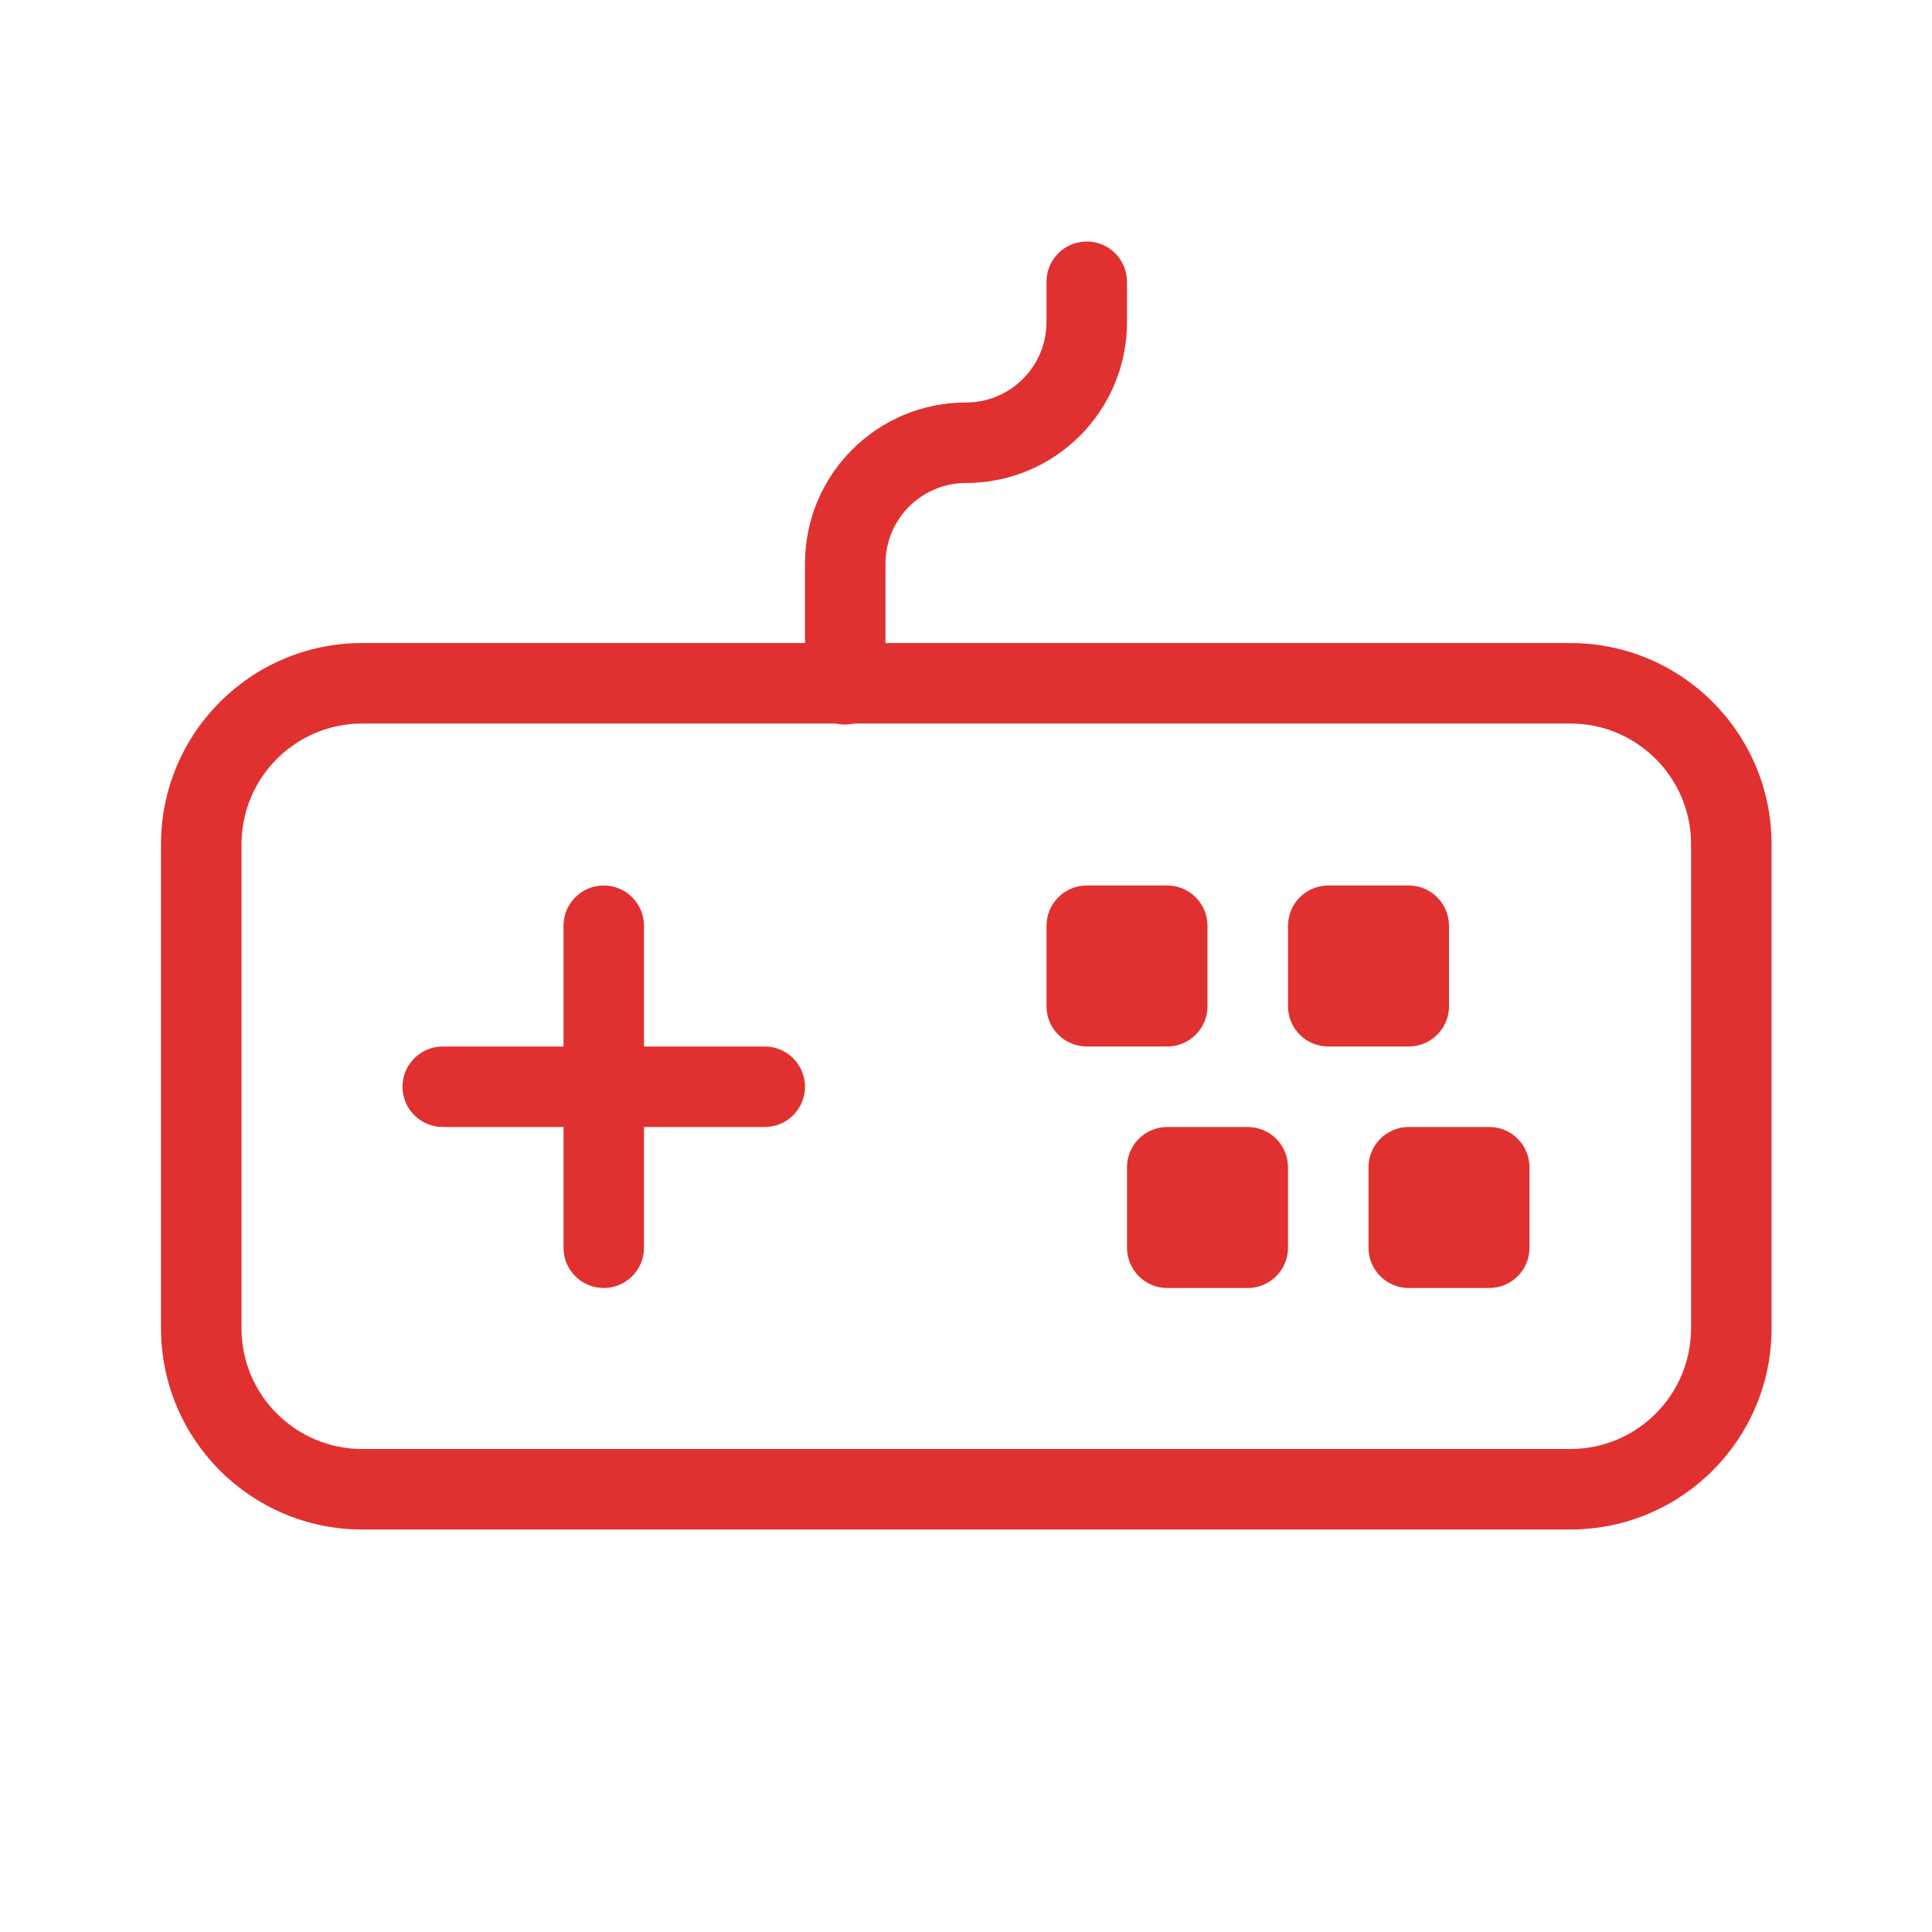
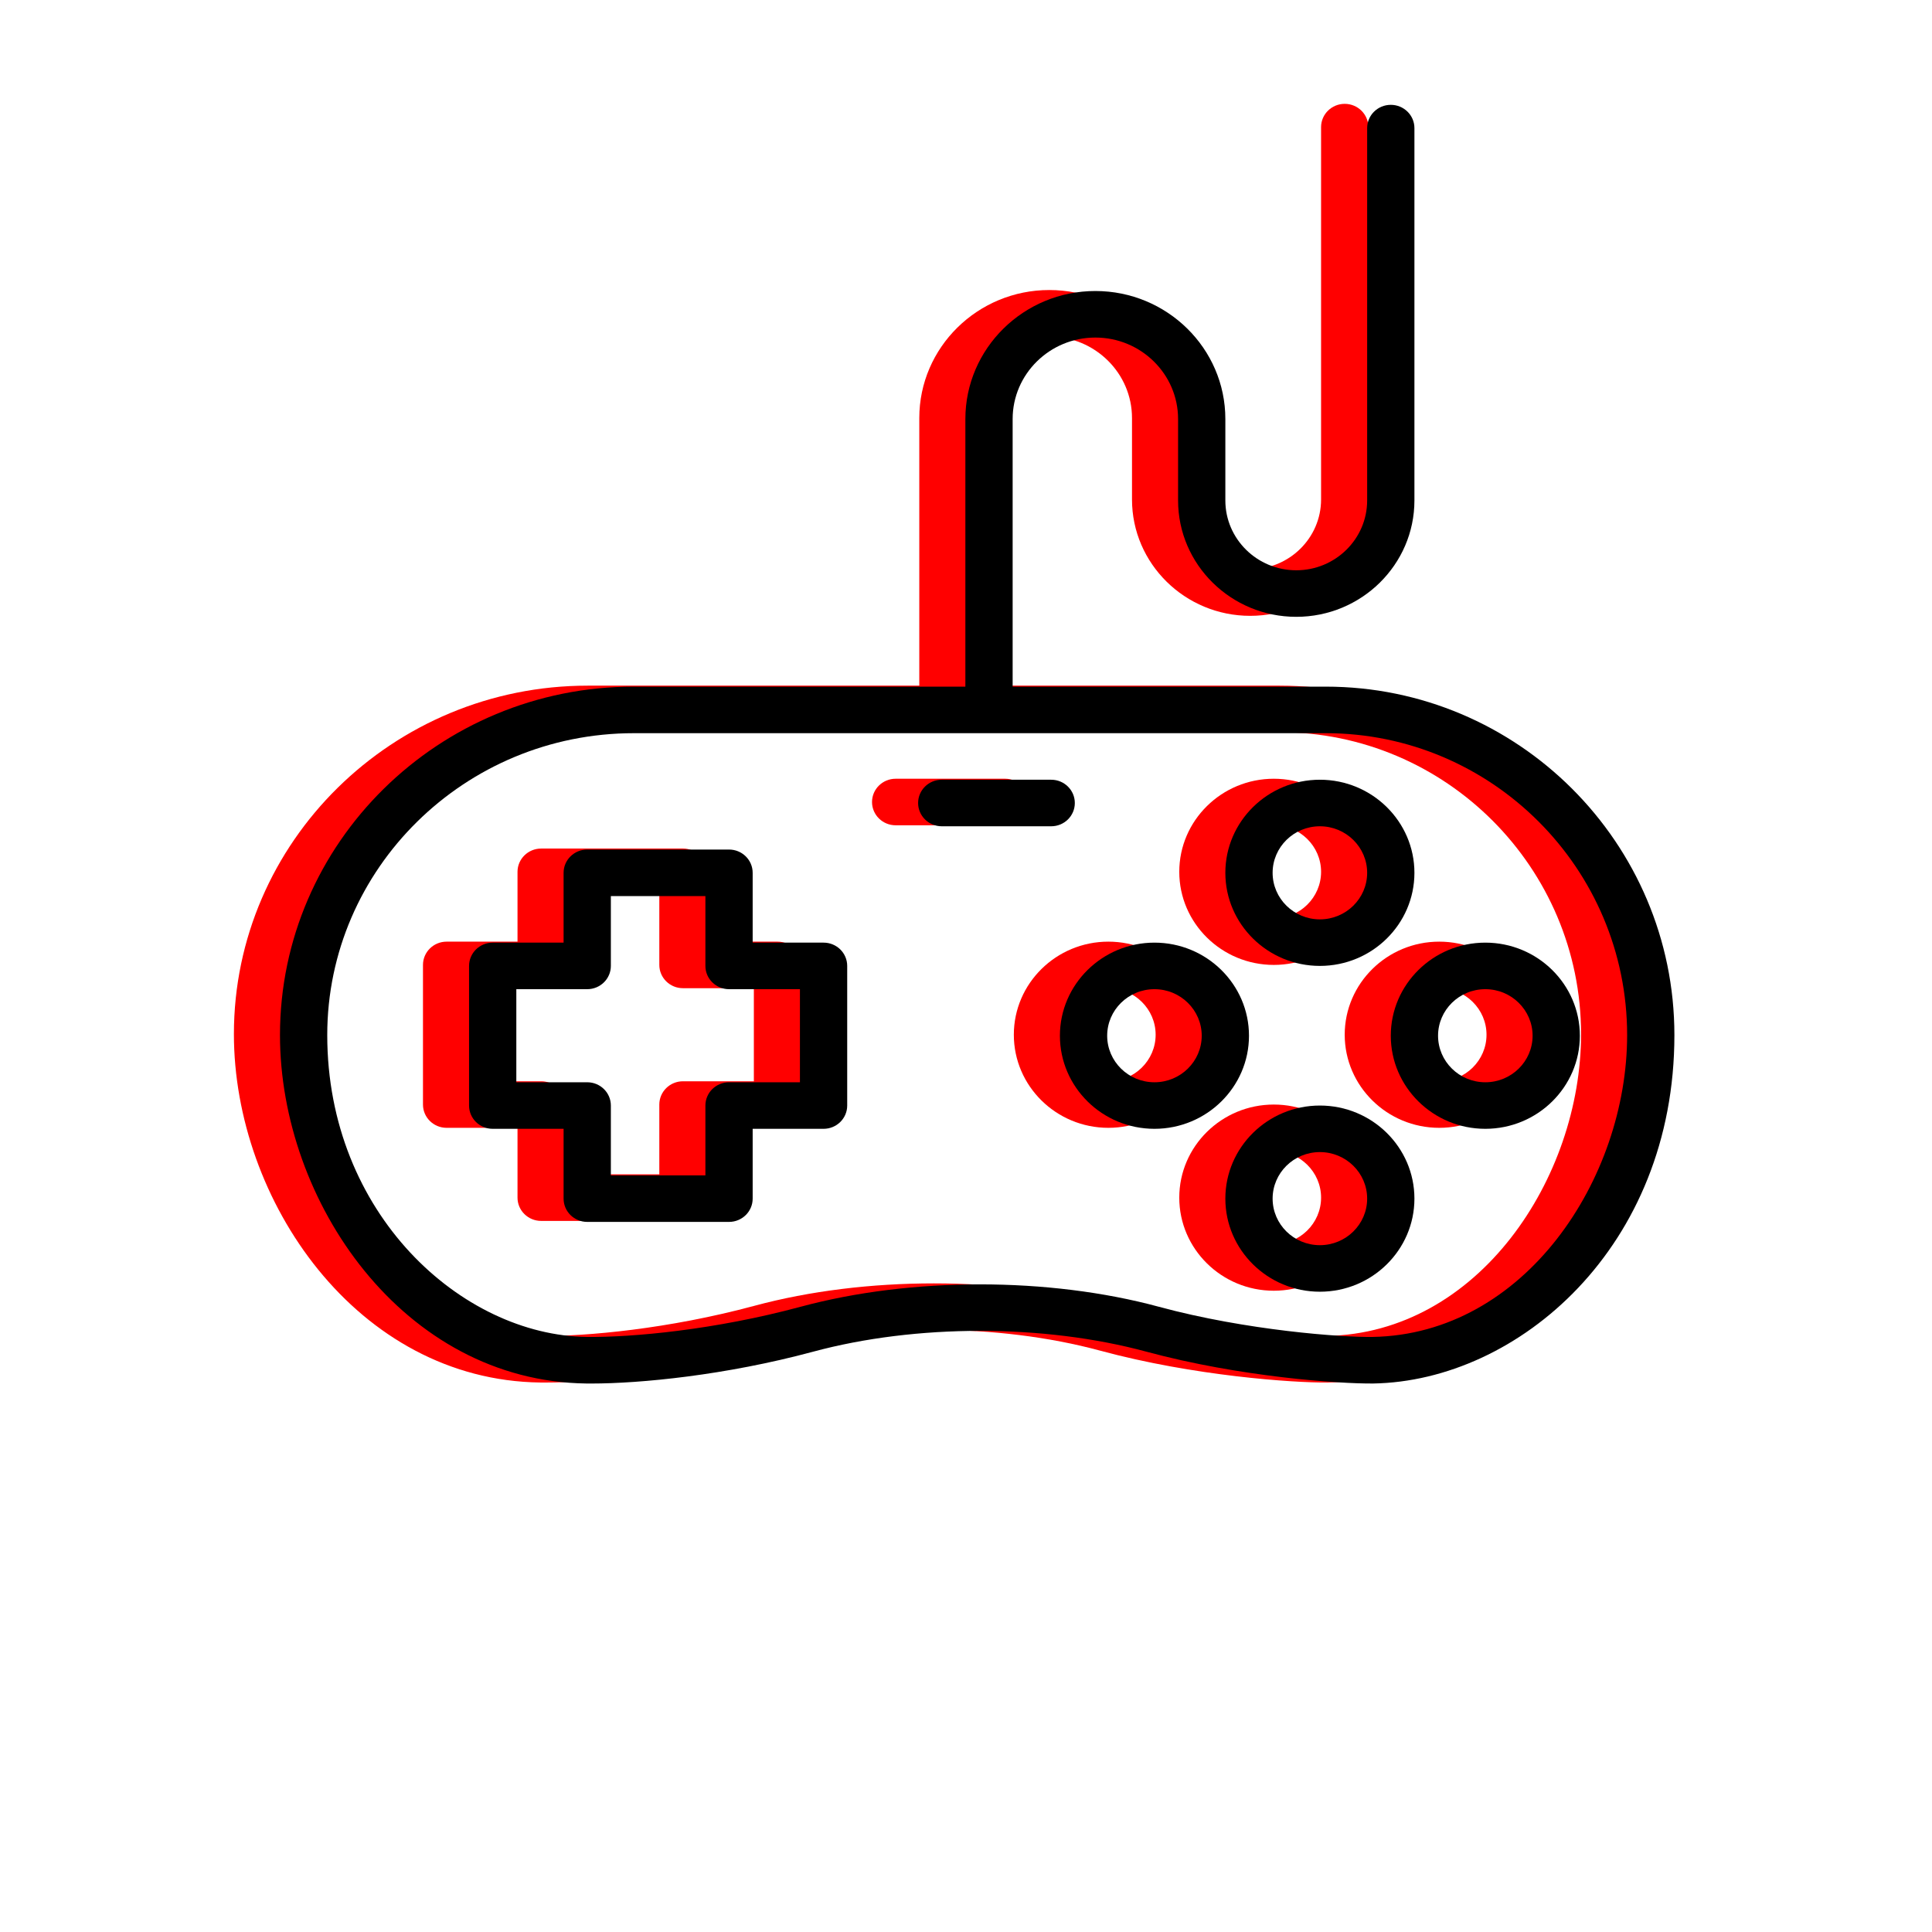
- <svg xmlns="http://www.w3.org/2000/svg" width="24px" height="24px" viewBox="0 0 24 24">
-   <path fill="#e03130" d="M8,13 L9.5,13 C9.776,13 10,13.224 10,13.5 C10,13.776 9.776,14 9.5,14 L8,14 L8,15.5 C8,15.776 7.776,16 7.5,16 C7.224,16 7,15.776 7,15.5 L7,14 L5.5,14 C5.224,14 5,13.776 5,13.5 C5,13.224 5.224,13 5.5,13 L7,13 L7,11.5 C7,11.224 7.224,11 7.5,11 C7.776,11 8,11.224 8,11.5 L8,13 Z M10.612,8.988 C10.576,8.996 10.538,9 10.5,9 C10.462,9 10.424,8.996 10.388,8.988 L4.5,8.988 C3.672,8.988 3,9.659 3,10.488 L3,16.5 C3,17.328 3.672,18 4.5,18 L19.507,18 C20.335,18 21.007,17.328 21.007,16.5 L21.007,10.488 C21.007,9.659 20.335,8.988 19.507,8.988 L10.612,8.988 Z M10,7.988 L10,7 C10,5.895 10.895,5 12,5 C12.552,5 13,4.552 13,4 L13,3.5 C13,3.224 13.224,3 13.5,3 C13.776,3 14,3.224 14,3.5 L14,4 C14,5.105 13.105,6 12,6 C11.448,6 11,6.448 11,7 L11,7.988 L19.507,7.988 C20.888,7.988 22.007,9.107 22.007,10.488 L22.007,16.5 C22.007,17.881 20.888,19 19.507,19 L4.5,19 C3.119,19 2,17.881 2,16.5 L2,10.488 C2,9.107 3.119,7.988 4.5,7.988 L10,7.988 Z M13.5,11 L14.5,11 C14.776,11 15,11.224 15,11.5 L15,12.5 C15,12.776 14.776,13 14.5,13 L13.5,13 C13.224,13 13,12.776 13,12.5 L13,11.5 C13,11.224 13.224,11 13.5,11 Z M16.5,11 L17.5,11 C17.776,11 18,11.224 18,11.5 L18,12.5 C18,12.776 17.776,13 17.5,13 L16.5,13 C16.224,13 16,12.776 16,12.5 L16,11.5 C16,11.224 16.224,11 16.5,11 Z M17.5,14 L18.5,14 C18.776,14 19,14.224 19,14.5 L19,15.5 C19,15.776 18.776,16 18.5,16 L17.5,16 C17.224,16 17,15.776 17,15.5 L17,14.5 C17,14.224 17.224,14 17.5,14 Z M14.5,14 L15.5,14 C15.776,14 16,14.224 16,14.5 L16,15.5 C16,15.776 15.776,16 15.5,16 L14.5,16 C14.224,16 14,15.776 14,15.5 L14,14.5 C14,14.224 14.224,14 14.5,14 Z" />
+ <svg xmlns="http://www.w3.org/2000/svg" viewBox="0 0 500 500" width="500" height="500">
+   <g transform="matrix(1, 0, 0, 1, 172.5443, 146.3087)">
+     <g style="" transform="matrix(6.116508, 0, 0, 6.022834, -112.0103, -131.6475)">
+       <path d="M44.246,27.028H31v-11.5c0-1.93,1.57-3.5,3.5-3.5s3.5,1.57,3.5,3.5v3.5c0,2.757,2.243,5,5,5s5-2.243,5-5v-16 c0-0.553-0.448-1-1-1s-1,0.447-1,1v16c0,1.654-1.346,3-3,3s-3-1.346-3-3v-3.5c0-3.032-2.467-5.5-5.5-5.5s-5.5,2.468-5.5,5.5v11.5 H14.972C6.716,27.028,0,33.743,0,42c0,7.149,5.209,14.872,12.963,14.972c0.069,0.001,0.14,0.001,0.213,0.001 c2.072,0,5.679-0.354,9.378-1.367c4.359-1.194,9.764-1.195,14.107-0.001c3.952,1.087,8.169,1.381,9.596,1.367l0,0 C52.386,56.867,59,51.112,59,42C59,33.743,52.381,27.028,44.246,27.028z M46.225,54.971c-1.278,0.021-5.327-0.276-9.033-1.295 c-4.669-1.285-10.481-1.284-15.166-0.001c-3.629,0.994-7.12,1.317-9.038,1.296C7.682,54.903,2,49.674,2,42 c0-7.152,5.819-12.972,12.972-12.972h29.274C51.278,29.028,57,34.847,57,42C57,48.174,52.67,54.861,46.225,54.971z" style="fill: rgb(255, 0, 0);" />
+       <path d="M33.631,32.028c0-0.553-0.448-1-1-1H28c-0.552,0-1,0.447-1,1c0,0.553,0.448,1,1,1h4.631 C33.184,33.028,33.631,32.581,33.631,32.028z" style="fill: rgb(255, 0, 0);" />
+       <path d="M37,38.028c-2.206,0-4,1.794-4,4s1.794,4,4,4s4-1.794,4-4S39.206,38.028,37,38.028z M37,44.028c-1.103,0-2-0.897-2-2 s0.897-2,2-2s2,0.897,2,2S38.103,44.028,37,44.028z" style="fill: rgb(255, 0, 0);" />
+       <path d="M51,38.028c-2.206,0-4,1.794-4,4s1.794,4,4,4s4-1.794,4-4S53.206,38.028,51,38.028z M51,44.028c-1.103,0-2-0.897-2-2 s0.897-2,2-2s2,0.897,2,2S52.103,44.028,51,44.028z" style="fill: rgb(255, 0, 0);" />
+       <path d="M44,45.028c-2.206,0-4,1.794-4,4s1.794,4,4,4s4-1.794,4-4S46.206,45.028,44,45.028z M44,51.028c-1.103,0-2-0.897-2-2 s0.897-2,2-2s2,0.897,2,2S45.103,51.028,44,51.028z" style="fill: rgb(255, 0, 0);" />
+       <path d="M44,39.028c2.206,0,4-1.794,4-4s-1.794-4-4-4s-4,1.794-4,4S41.794,39.028,44,39.028z M44,33.028c1.103,0,2,0.897,2,2 s-0.897,2-2,2s-2-0.897-2-2S42.897,33.028,44,33.028z" style="fill: rgb(255, 0, 0);" />
+       <path d="M23,38.028h-3v-3c0-0.553-0.448-1-1-1h-6c-0.552,0-1,0.447-1,1v3H9c-0.552,0-1,0.447-1,1v6c0,0.553,0.448,1,1,1h3v3 c0,0.553,0.448,1,1,1h6c0.552,0,1-0.447,1-1v-3h3c0.552,0,1-0.447,1-1v-6C24,38.474,23.552,38.028,23,38.028z M22,44.028h-3 c-0.552,0-1,0.447-1,1v3h-4v-3c0-0.553-0.448-1-1-1h-3v-4h3c0.552,0,1-0.447,1-1v-3h4v3c0,0.553,0.448,1,1,1h3V44.028z" style="fill: rgb(255, 0, 0);" />
+     </g>
+     <g style="" transform="matrix(6.116508, 0, 0, 6.022834, -100.0853, -131.3919)">
+       <path d="M44.246,27.028H31v-11.5c0-1.93,1.57-3.5,3.5-3.5s3.5,1.57,3.5,3.5v3.5c0,2.757,2.243,5,5,5s5-2.243,5-5v-16 c0-0.553-0.448-1-1-1s-1,0.447-1,1v16c0,1.654-1.346,3-3,3s-3-1.346-3-3v-3.5c0-3.032-2.467-5.5-5.5-5.5s-5.5,2.468-5.5,5.5v11.5 H14.972C6.716,27.028,0,33.743,0,42c0,7.149,5.209,14.872,12.963,14.972c0.069,0.001,0.14,0.001,0.213,0.001 c2.072,0,5.679-0.354,9.378-1.367c4.359-1.194,9.764-1.195,14.107-0.001c3.952,1.087,8.169,1.381,9.596,1.367l0,0 C52.386,56.867,59,51.112,59,42C59,33.743,52.381,27.028,44.246,27.028z M46.225,54.971c-1.278,0.021-5.327-0.276-9.033-1.295 c-4.669-1.285-10.481-1.284-15.166-0.001c-3.629,0.994-7.12,1.317-9.038,1.296C7.682,54.903,2,49.674,2,42 c0-7.152,5.819-12.972,12.972-12.972h29.274C51.278,29.028,57,34.847,57,42C57,48.174,52.67,54.861,46.225,54.971z" />
+       <path d="M33.631,32.028c0-0.553-0.448-1-1-1H28c-0.552,0-1,0.447-1,1c0,0.553,0.448,1,1,1h4.631 C33.184,33.028,33.631,32.581,33.631,32.028z" />
+       <path d="M37,38.028c-2.206,0-4,1.794-4,4s1.794,4,4,4s4-1.794,4-4S39.206,38.028,37,38.028z M37,44.028c-1.103,0-2-0.897-2-2 s0.897-2,2-2s2,0.897,2,2S38.103,44.028,37,44.028z" />
+       <path d="M51,38.028c-2.206,0-4,1.794-4,4s1.794,4,4,4s4-1.794,4-4S53.206,38.028,51,38.028z M51,44.028c-1.103,0-2-0.897-2-2 s0.897-2,2-2s2,0.897,2,2S52.103,44.028,51,44.028z" />
+       <path d="M44,45.028c-2.206,0-4,1.794-4,4s1.794,4,4,4s4-1.794,4-4S46.206,45.028,44,45.028z M44,51.028c-1.103,0-2-0.897-2-2 s0.897-2,2-2s2,0.897,2,2S45.103,51.028,44,51.028z" />
+       <path d="M44,39.028c2.206,0,4-1.794,4-4s-1.794-4-4-4s-4,1.794-4,4S41.794,39.028,44,39.028z M44,33.028c1.103,0,2,0.897,2,2 s-0.897,2-2,2s-2-0.897-2-2S42.897,33.028,44,33.028z" />
+       <path d="M23,38.028h-3v-3c0-0.553-0.448-1-1-1h-6c-0.552,0-1,0.447-1,1v3H9c-0.552,0-1,0.447-1,1v6c0,0.553,0.448,1,1,1h3v3 c0,0.553,0.448,1,1,1h6c0.552,0,1-0.447,1-1v-3h3c0.552,0,1-0.447,1-1v-6C24,38.474,23.552,38.028,23,38.028z M22,44.028h-3 c-0.552,0-1,0.447-1,1v3h-4v-3c0-0.553-0.448-1-1-1h-3v-4h3c0.552,0,1-0.447,1-1v-3h4v3c0,0.553,0.448,1,1,1h3V44.028z" />
+     </g>
+   </g>
+   <g transform="matrix(1, 0, 0, 1, 172.5443, 146.3087)" />
+   <g transform="matrix(1, 0, 0, 1, 172.5443, 146.3087)" />
+   <g transform="matrix(1, 0, 0, 1, 172.5443, 146.3087)" />
+   <g transform="matrix(1, 0, 0, 1, 172.5443, 146.3087)" />
+   <g transform="matrix(1, 0, 0, 1, 172.5443, 146.3087)" />
+   <g transform="matrix(1, 0, 0, 1, 172.5443, 146.3087)" />
+   <g transform="matrix(1, 0, 0, 1, 172.5443, 146.3087)" />
+   <g transform="matrix(1, 0, 0, 1, 172.5443, 146.3087)" />
+   <g transform="matrix(1, 0, 0, 1, 172.5443, 146.3087)" />
+   <g transform="matrix(1, 0, 0, 1, 172.5443, 146.3087)" />
+   <g transform="matrix(1, 0, 0, 1, 172.5443, 146.3087)" />
+   <g transform="matrix(1, 0, 0, 1, 172.5443, 146.3087)" />
+   <g transform="matrix(1, 0, 0, 1, 172.5443, 146.3087)" />
+   <g transform="matrix(1, 0, 0, 1, 172.5443, 146.3087)" />
+   <g transform="matrix(1, 0, 0, 1, 172.5443, 146.3087)" />
</svg>
